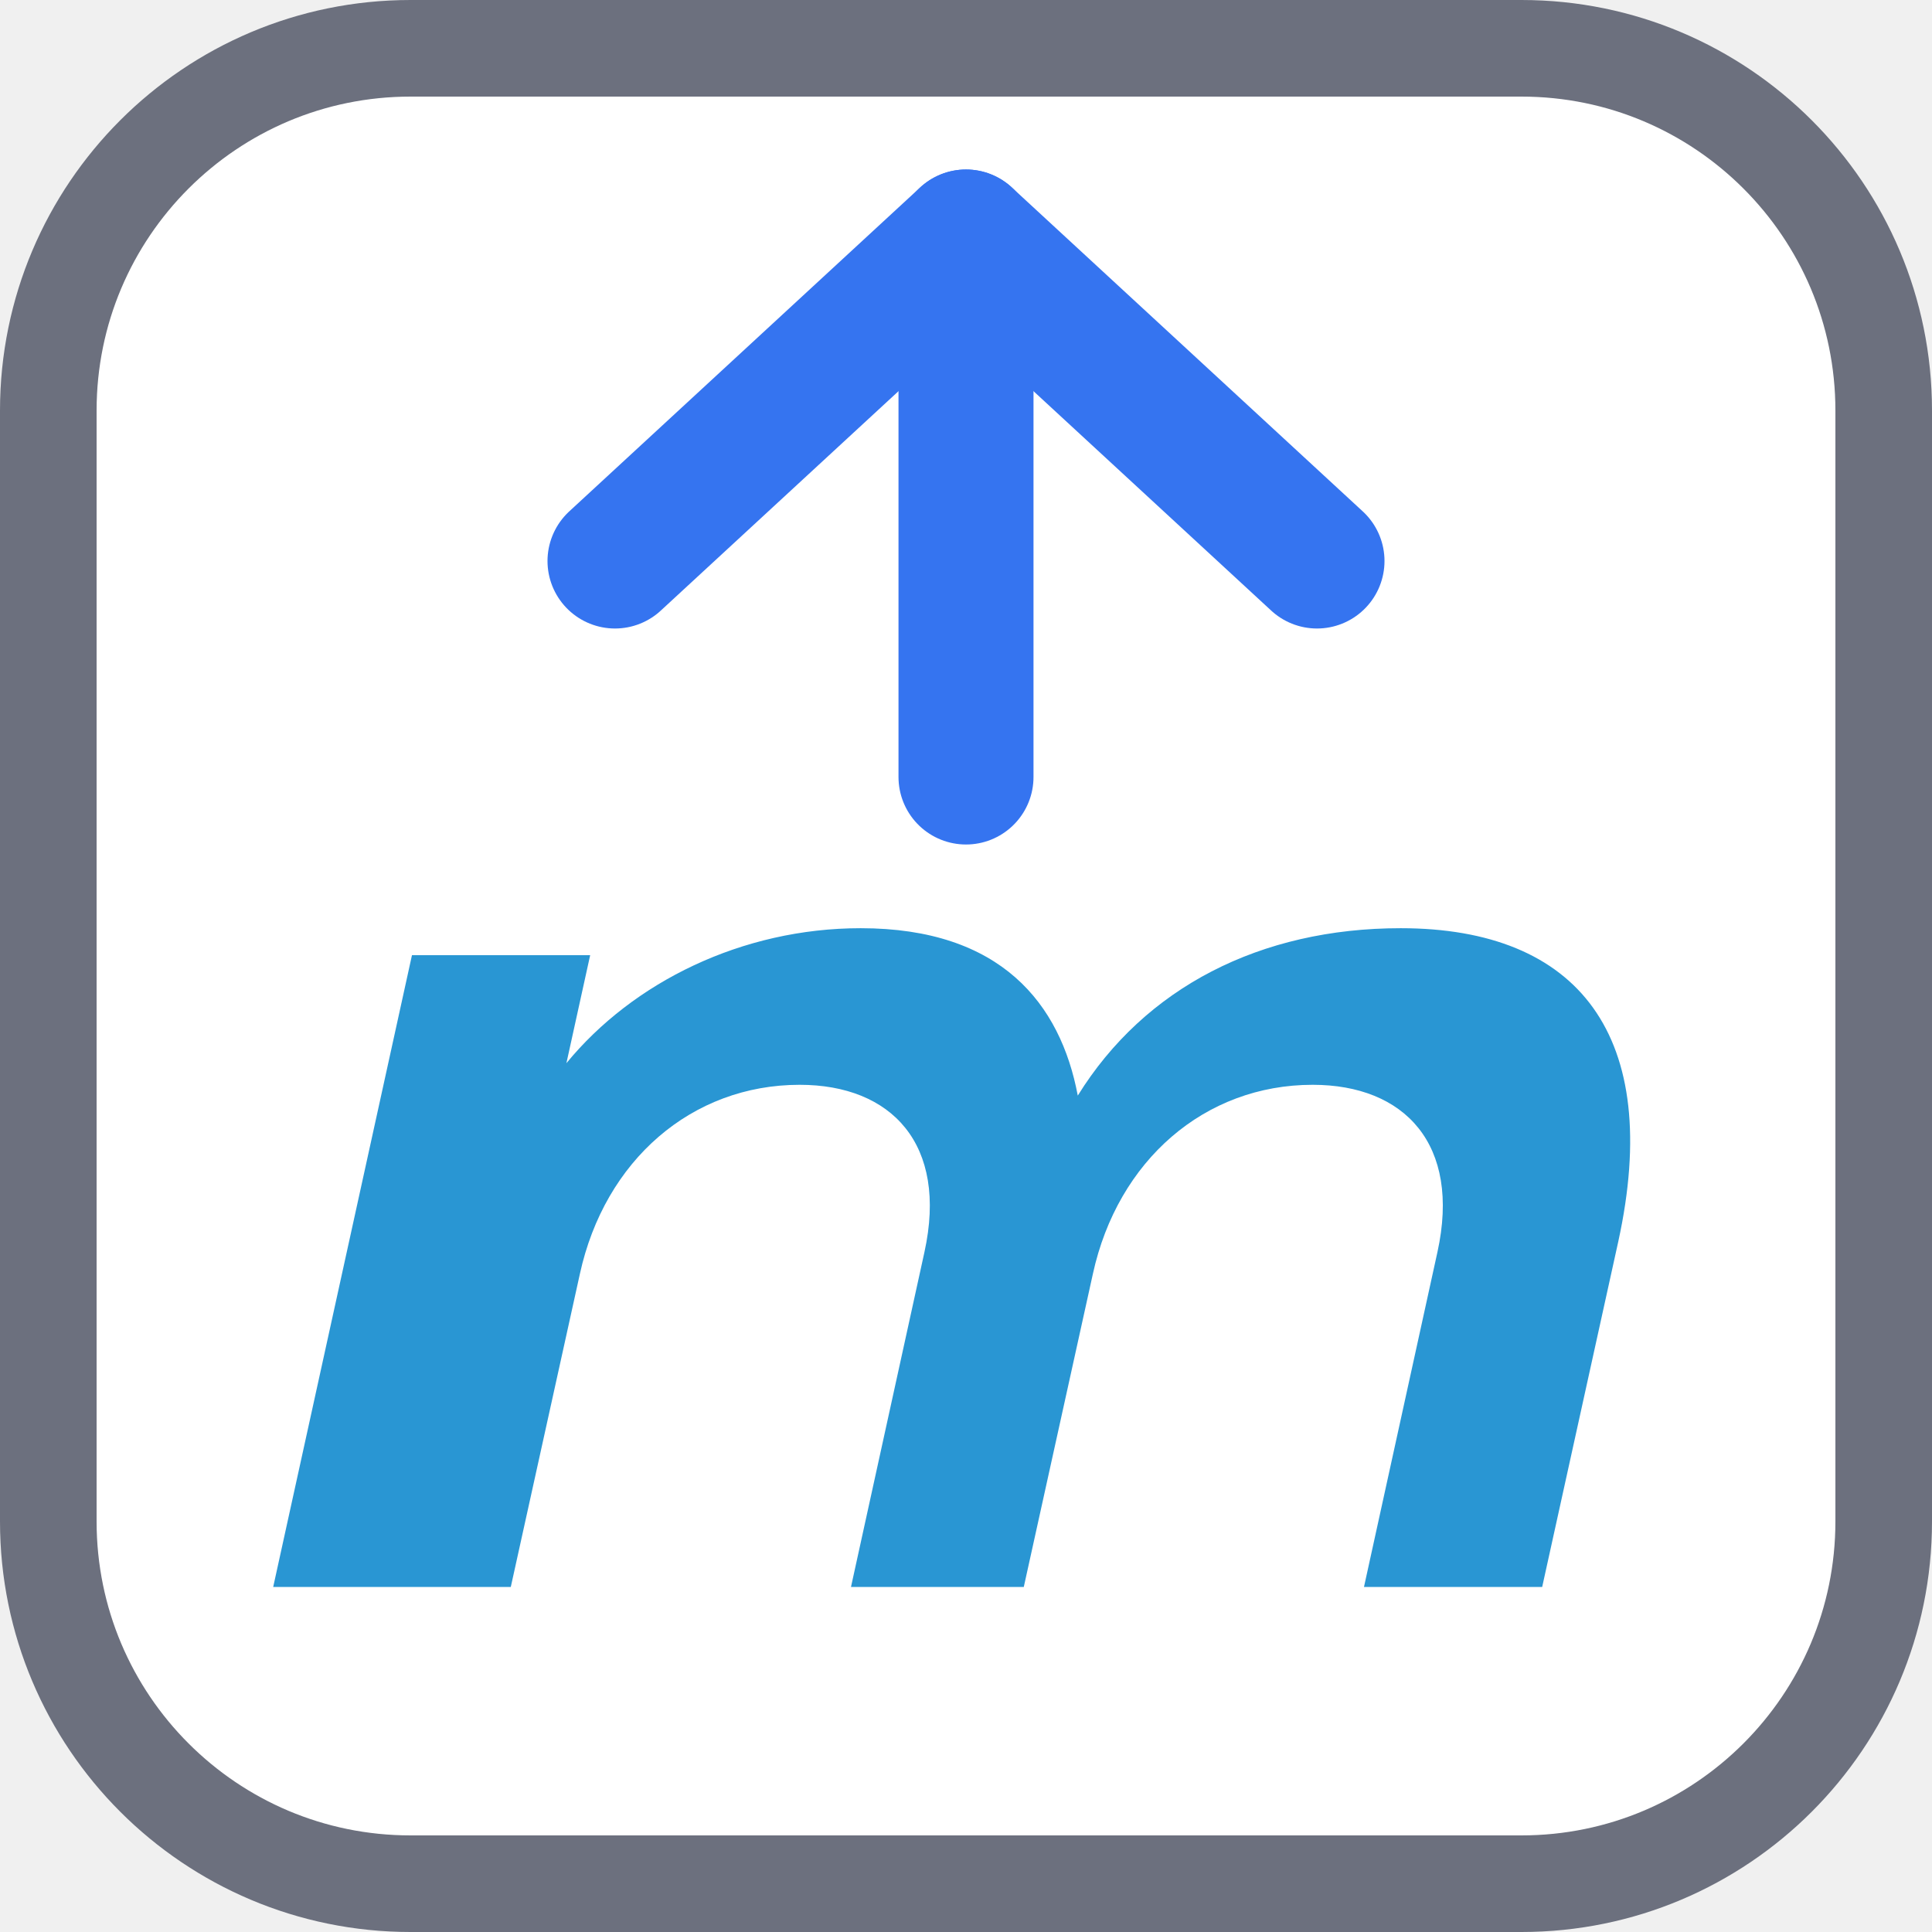
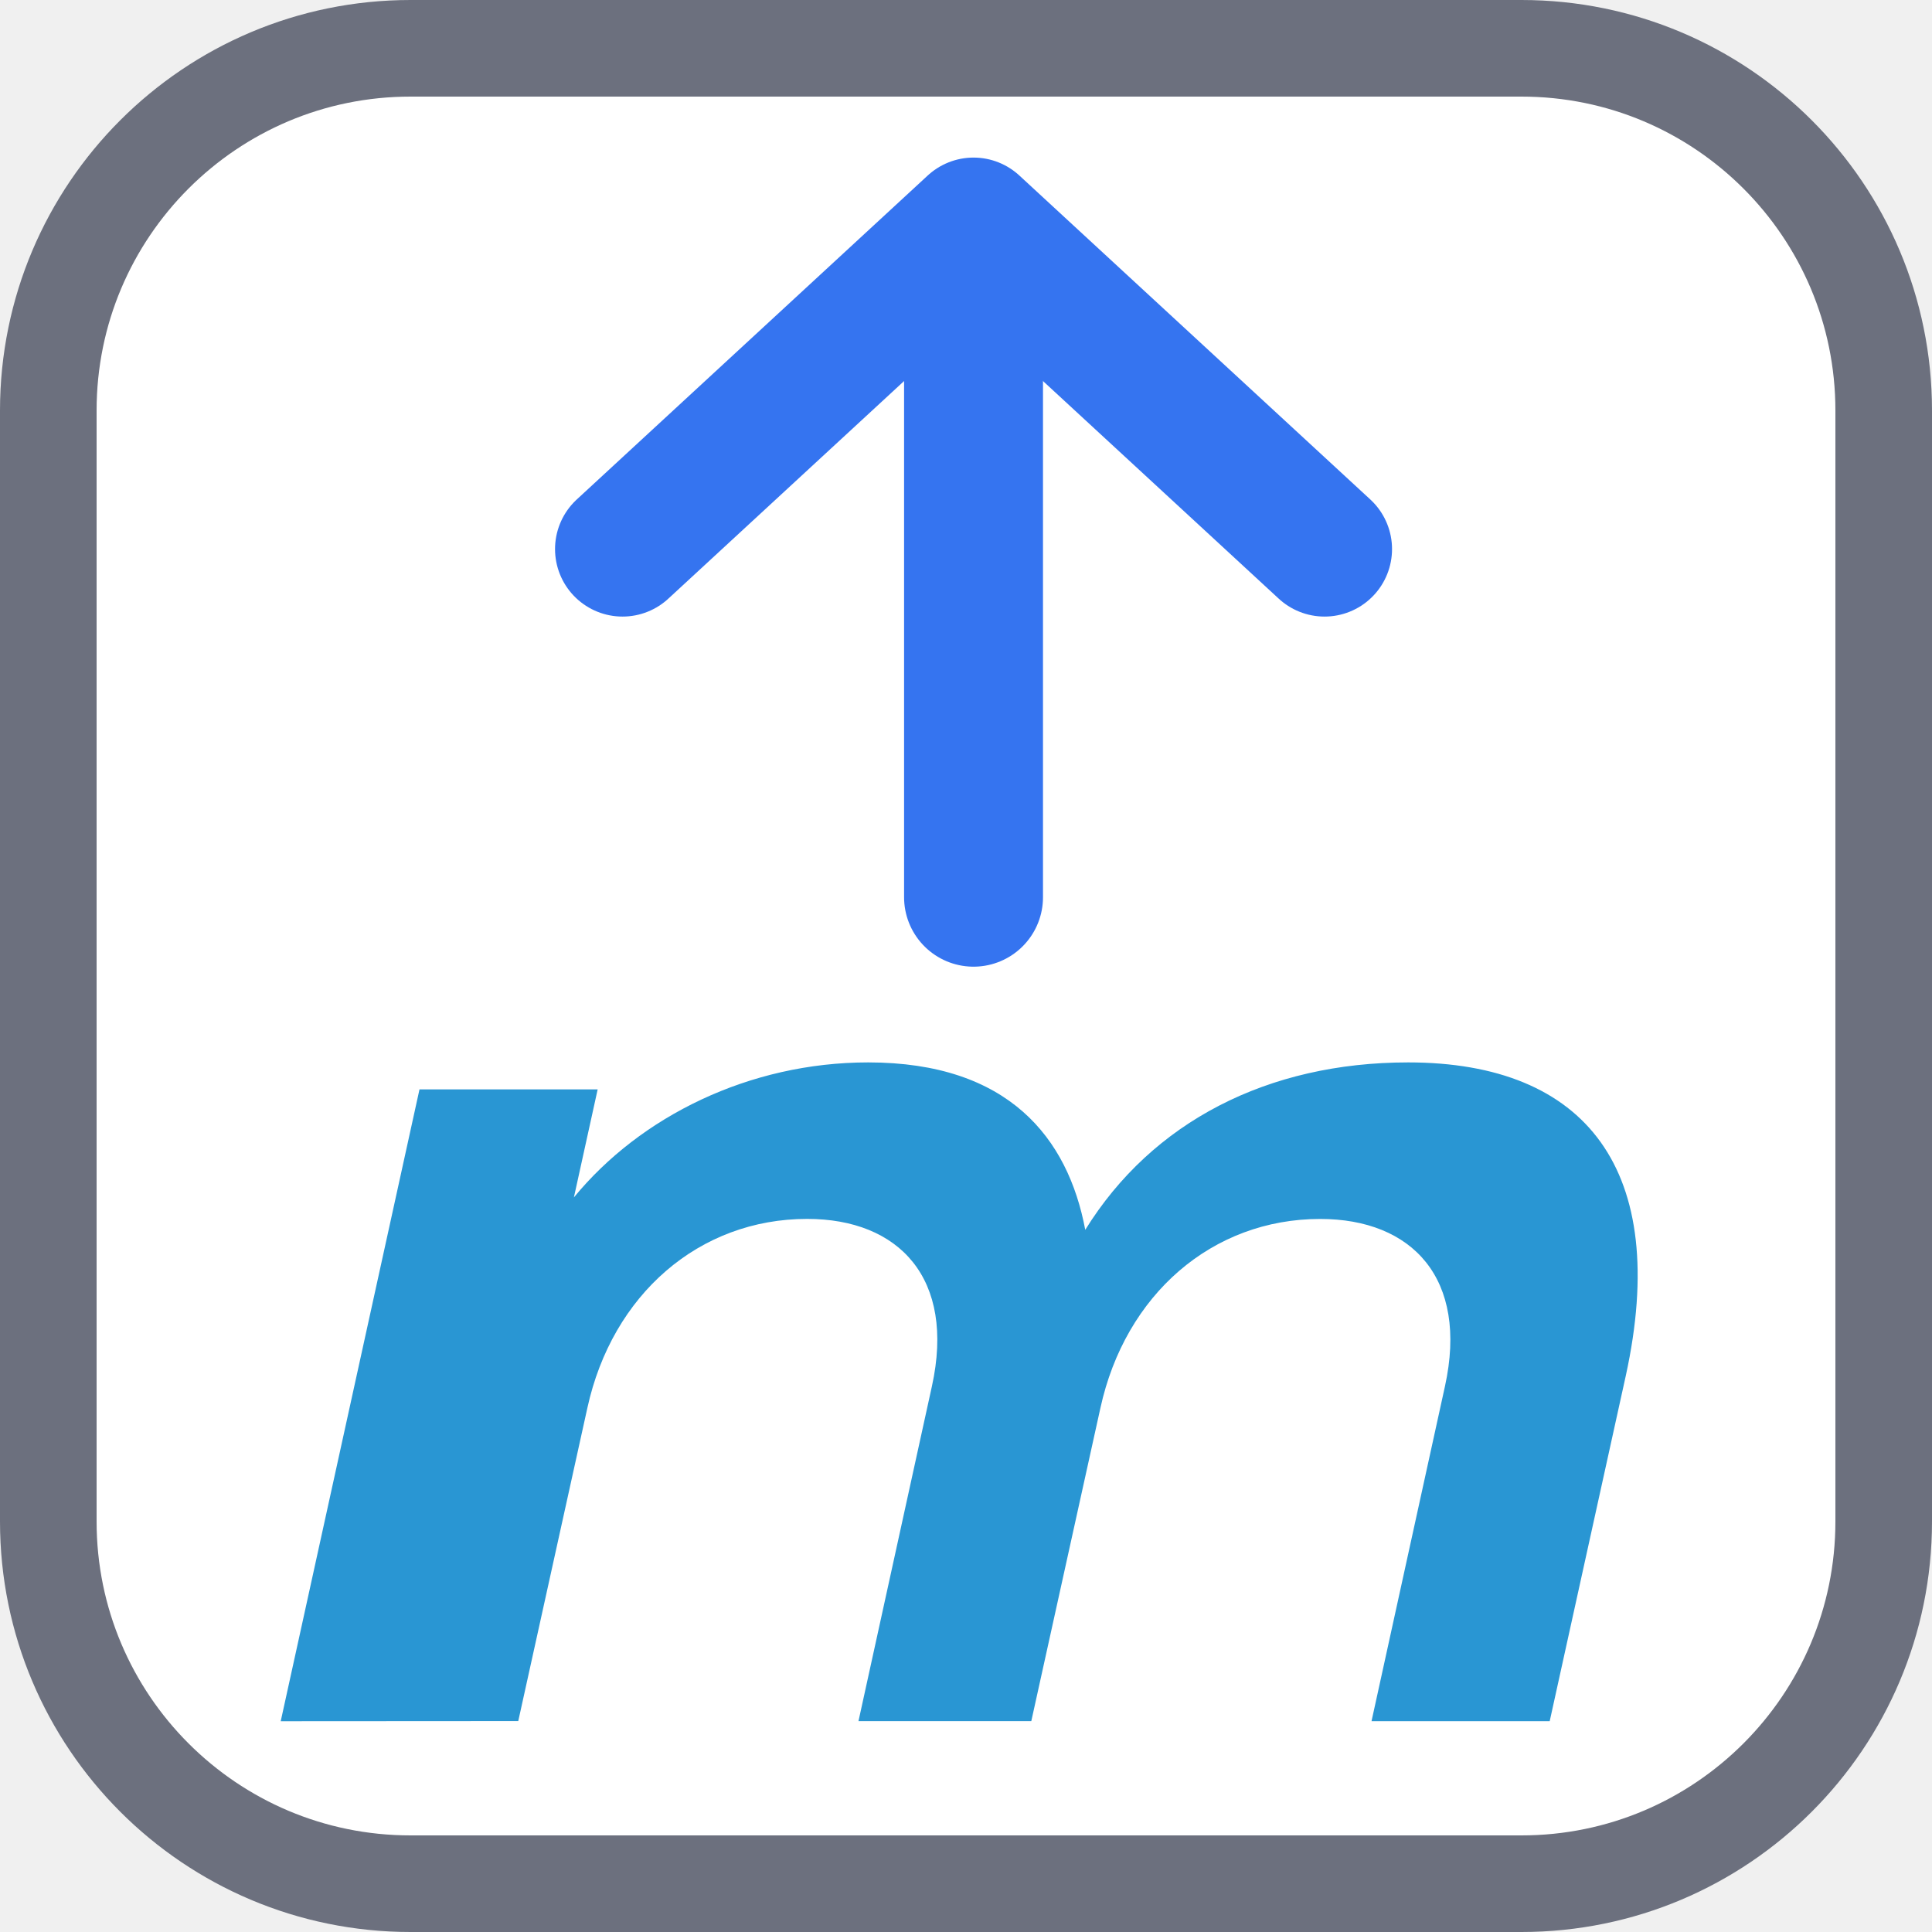
- <svg xmlns="http://www.w3.org/2000/svg" width="40" height="40" viewBox="0 0 40 40" fill="none">
-   <rect x="1" y="1" width="38" height="38" rx="7.5" fill="#FFFFFF" stroke="#6C707E" stroke-width="2" />
-   <g transform="translate(-2.36 -2.36) scale(1.118)">
-     <path d="M20 16.5V6.5" stroke="#3574F0" stroke-width="2.5" stroke-linecap="round" />
-     <path d="M13.5 12.5L20 6.5L26.5 12.5" stroke="#3574F0" stroke-width="2.5" stroke-linecap="round" stroke-linejoin="round" />
-     <path fill-rule="evenodd" clip-rule="evenodd" d="M7.17 31.5L9.74 19.8H13.04L12.6 21.8C13.83 20.3 15.85 19.3 18.05 19.3C20.65 19.3 21.75 20.7 22.07 22.4C23.31 20.4 25.45 19.3 28.05 19.3C31.35 19.3 32.91 21.3 32.08 25.1L30.67 31.5H27.37L28.73 25.3C29.17 23.3 28.12 22.2 26.42 22.2C24.42 22.2 22.81 23.6 22.35 25.7L21.07 31.5H17.87L19.23 25.3C19.67 23.3 18.62 22.2 16.92 22.2C14.92 22.2 13.31 23.6 12.85 25.7L11.57 31.5H7.17Z" fill="#2996D3" />
-   </g>
+ <svg xmlns="http://www.w3.org/2000/svg" width="40" height="40" viewBox="0 0 40 40" fill="none" version="1.1" id="svg19">
+   <defs id="defs23" />
+   <rect x="1" y="1" width="38" height="38" rx="7.5" fill="#FFFFFF" stroke="#6C707E" stroke-width="2" id="rect9" />
+   <path d="M 20.156,18.576 V 6.741" stroke="#3574f0" stroke-width="2.876" stroke-linecap="round" id="path11" />
+   <path d="m 12.889,11.368 7.267,-6.708 7.267,6.708" stroke="#3574f0" stroke-width="2.795" stroke-linecap="round" stroke-linejoin="round" id="path13" />
+   <path fill-rule="evenodd" clip-rule="evenodd" d="m 5.812,35.636 2.873,-13.081 h 3.689 l -0.492,2.236 c 1.375,-1.677 3.634,-2.795 6.093,-2.795 2.907,0 4.137,1.565 4.494,3.466 1.386,-2.236 3.779,-3.466 6.686,-3.466 3.689,0 5.433,2.236 4.506,6.484 l -1.576,7.155 h -3.689 l 1.52,-6.932 c 0.492,-2.236 -0.682,-3.466 -2.583,-3.466 -2.236,0 -4.036,1.565 -4.55,3.913 l -1.431,6.484 h -3.578 l 1.52,-6.932 c 0.492,-2.236 -0.682,-3.466 -2.583,-3.466 -2.236,0 -4.036,1.565 -4.55,3.913 l -1.431,6.484 z" fill="#2996d3" id="path15" style="stroke-width:1.118" />
</svg>
